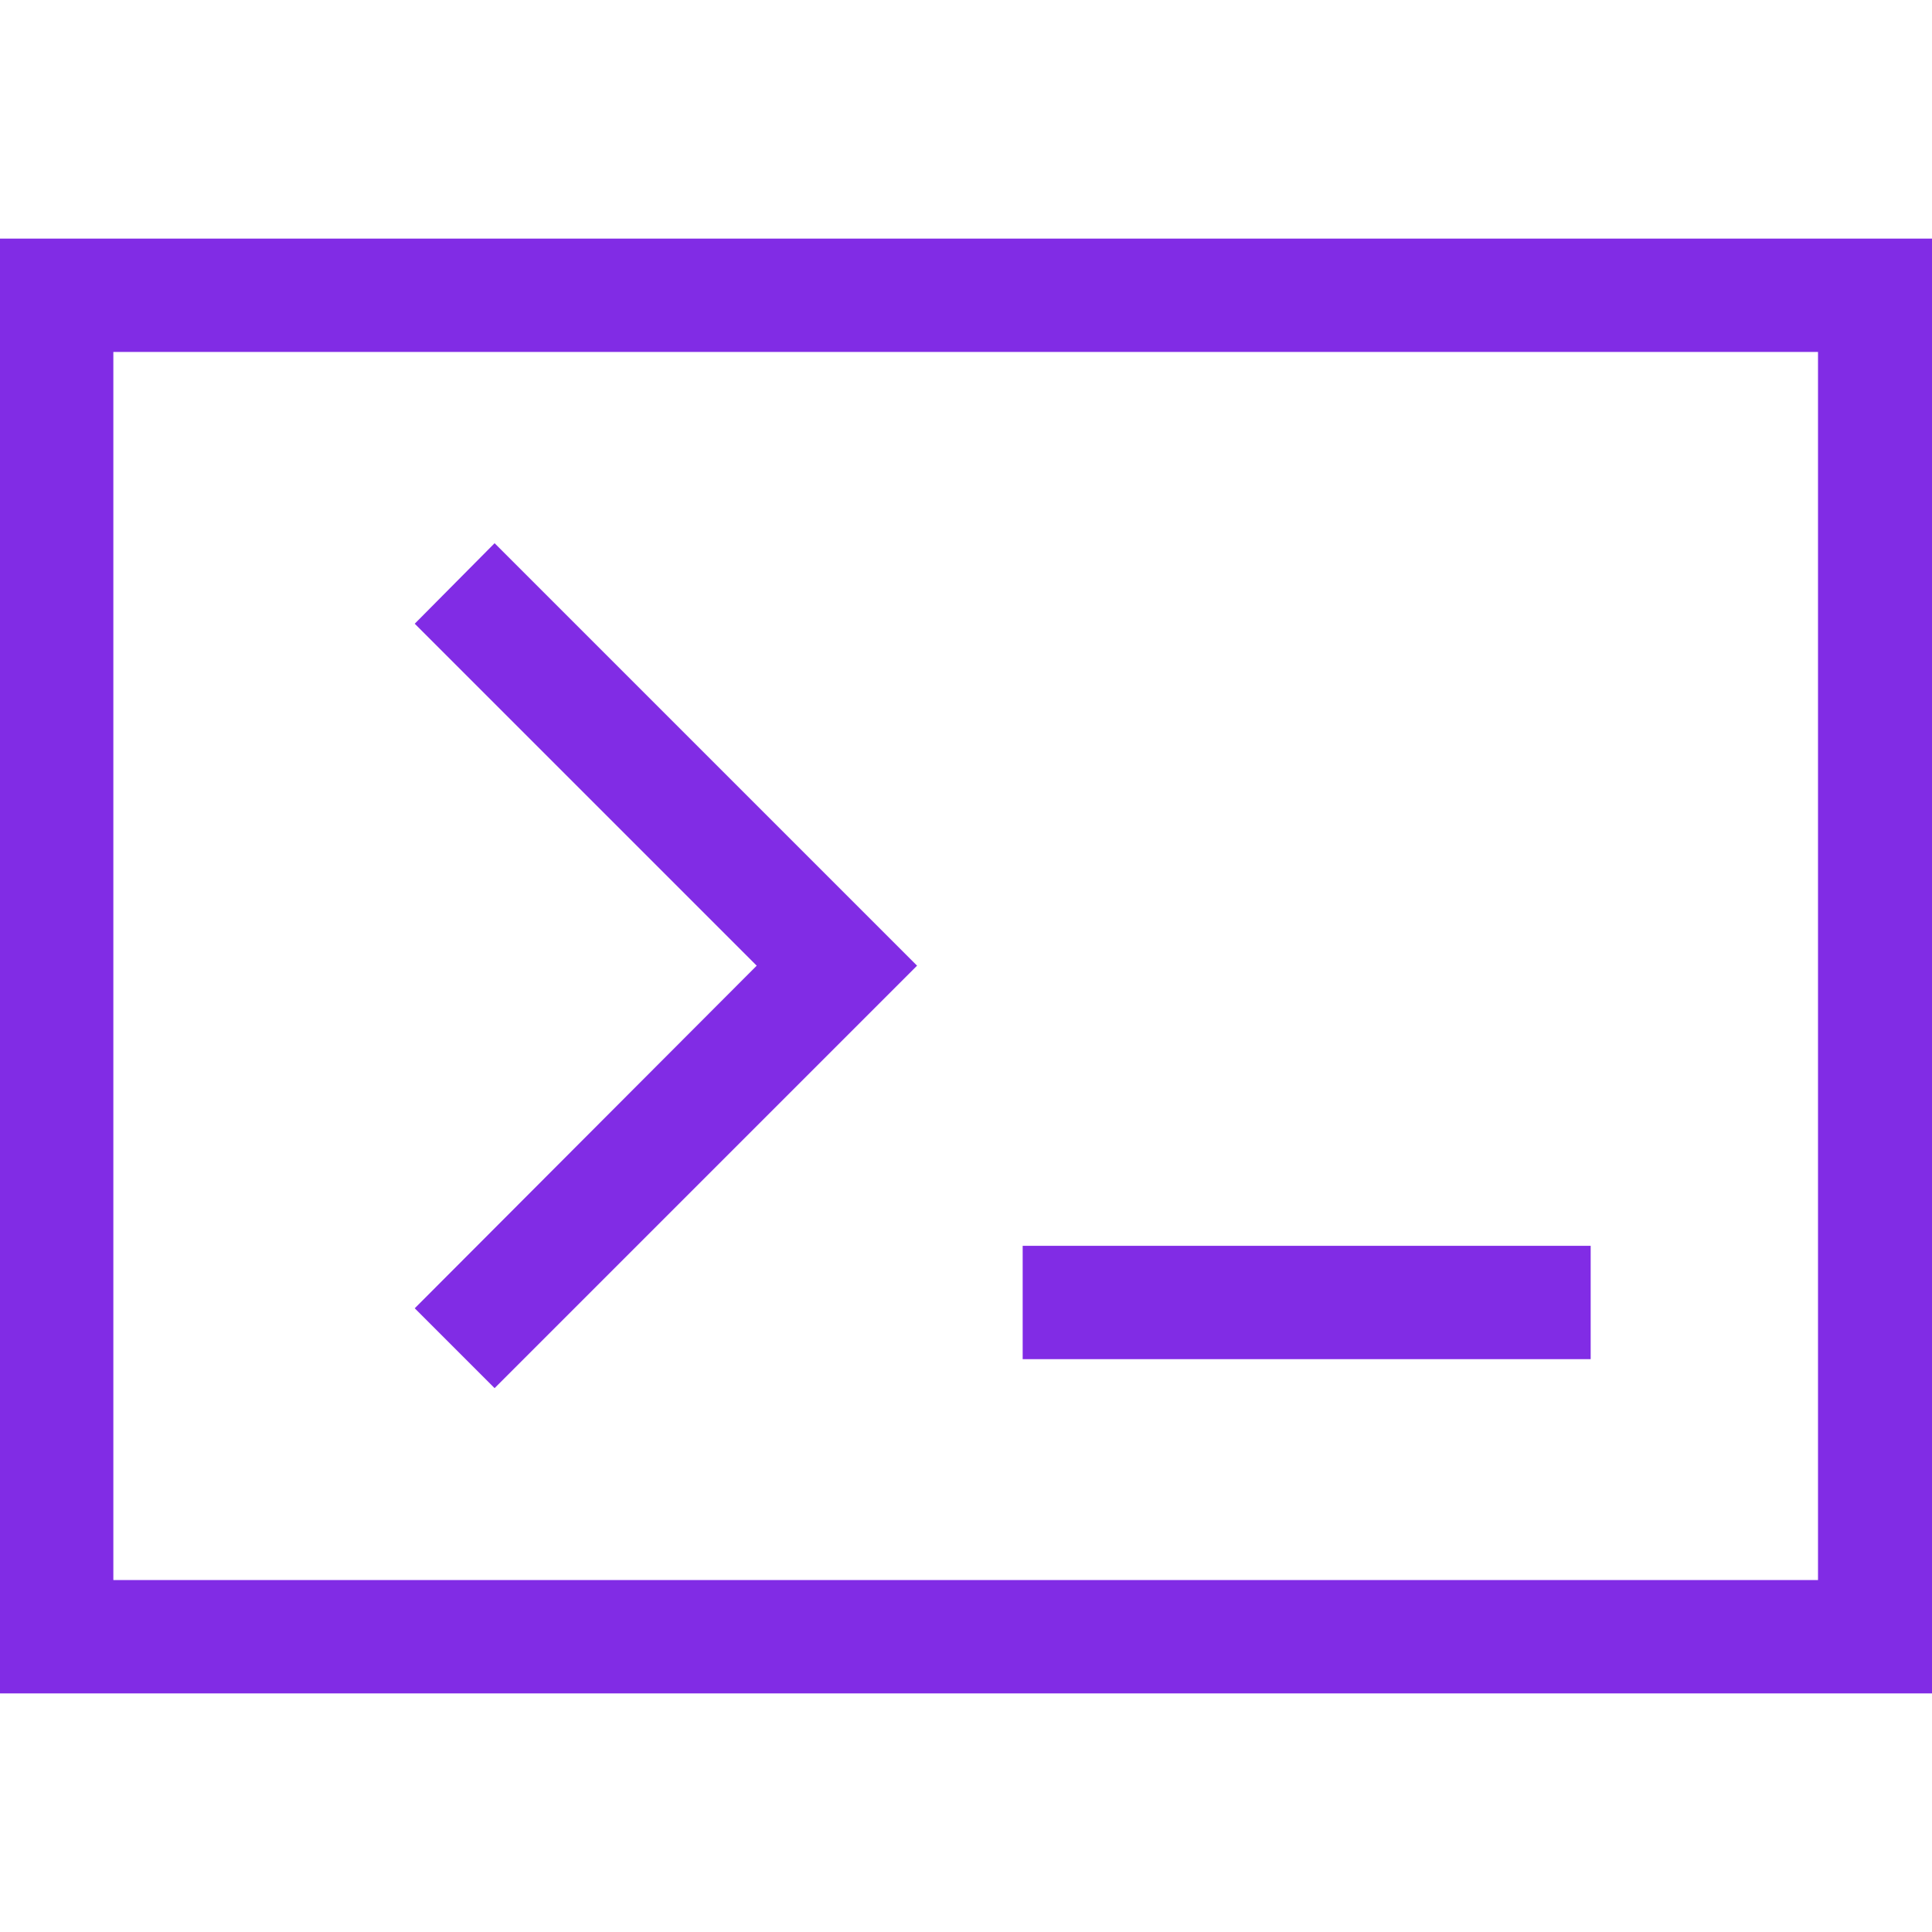
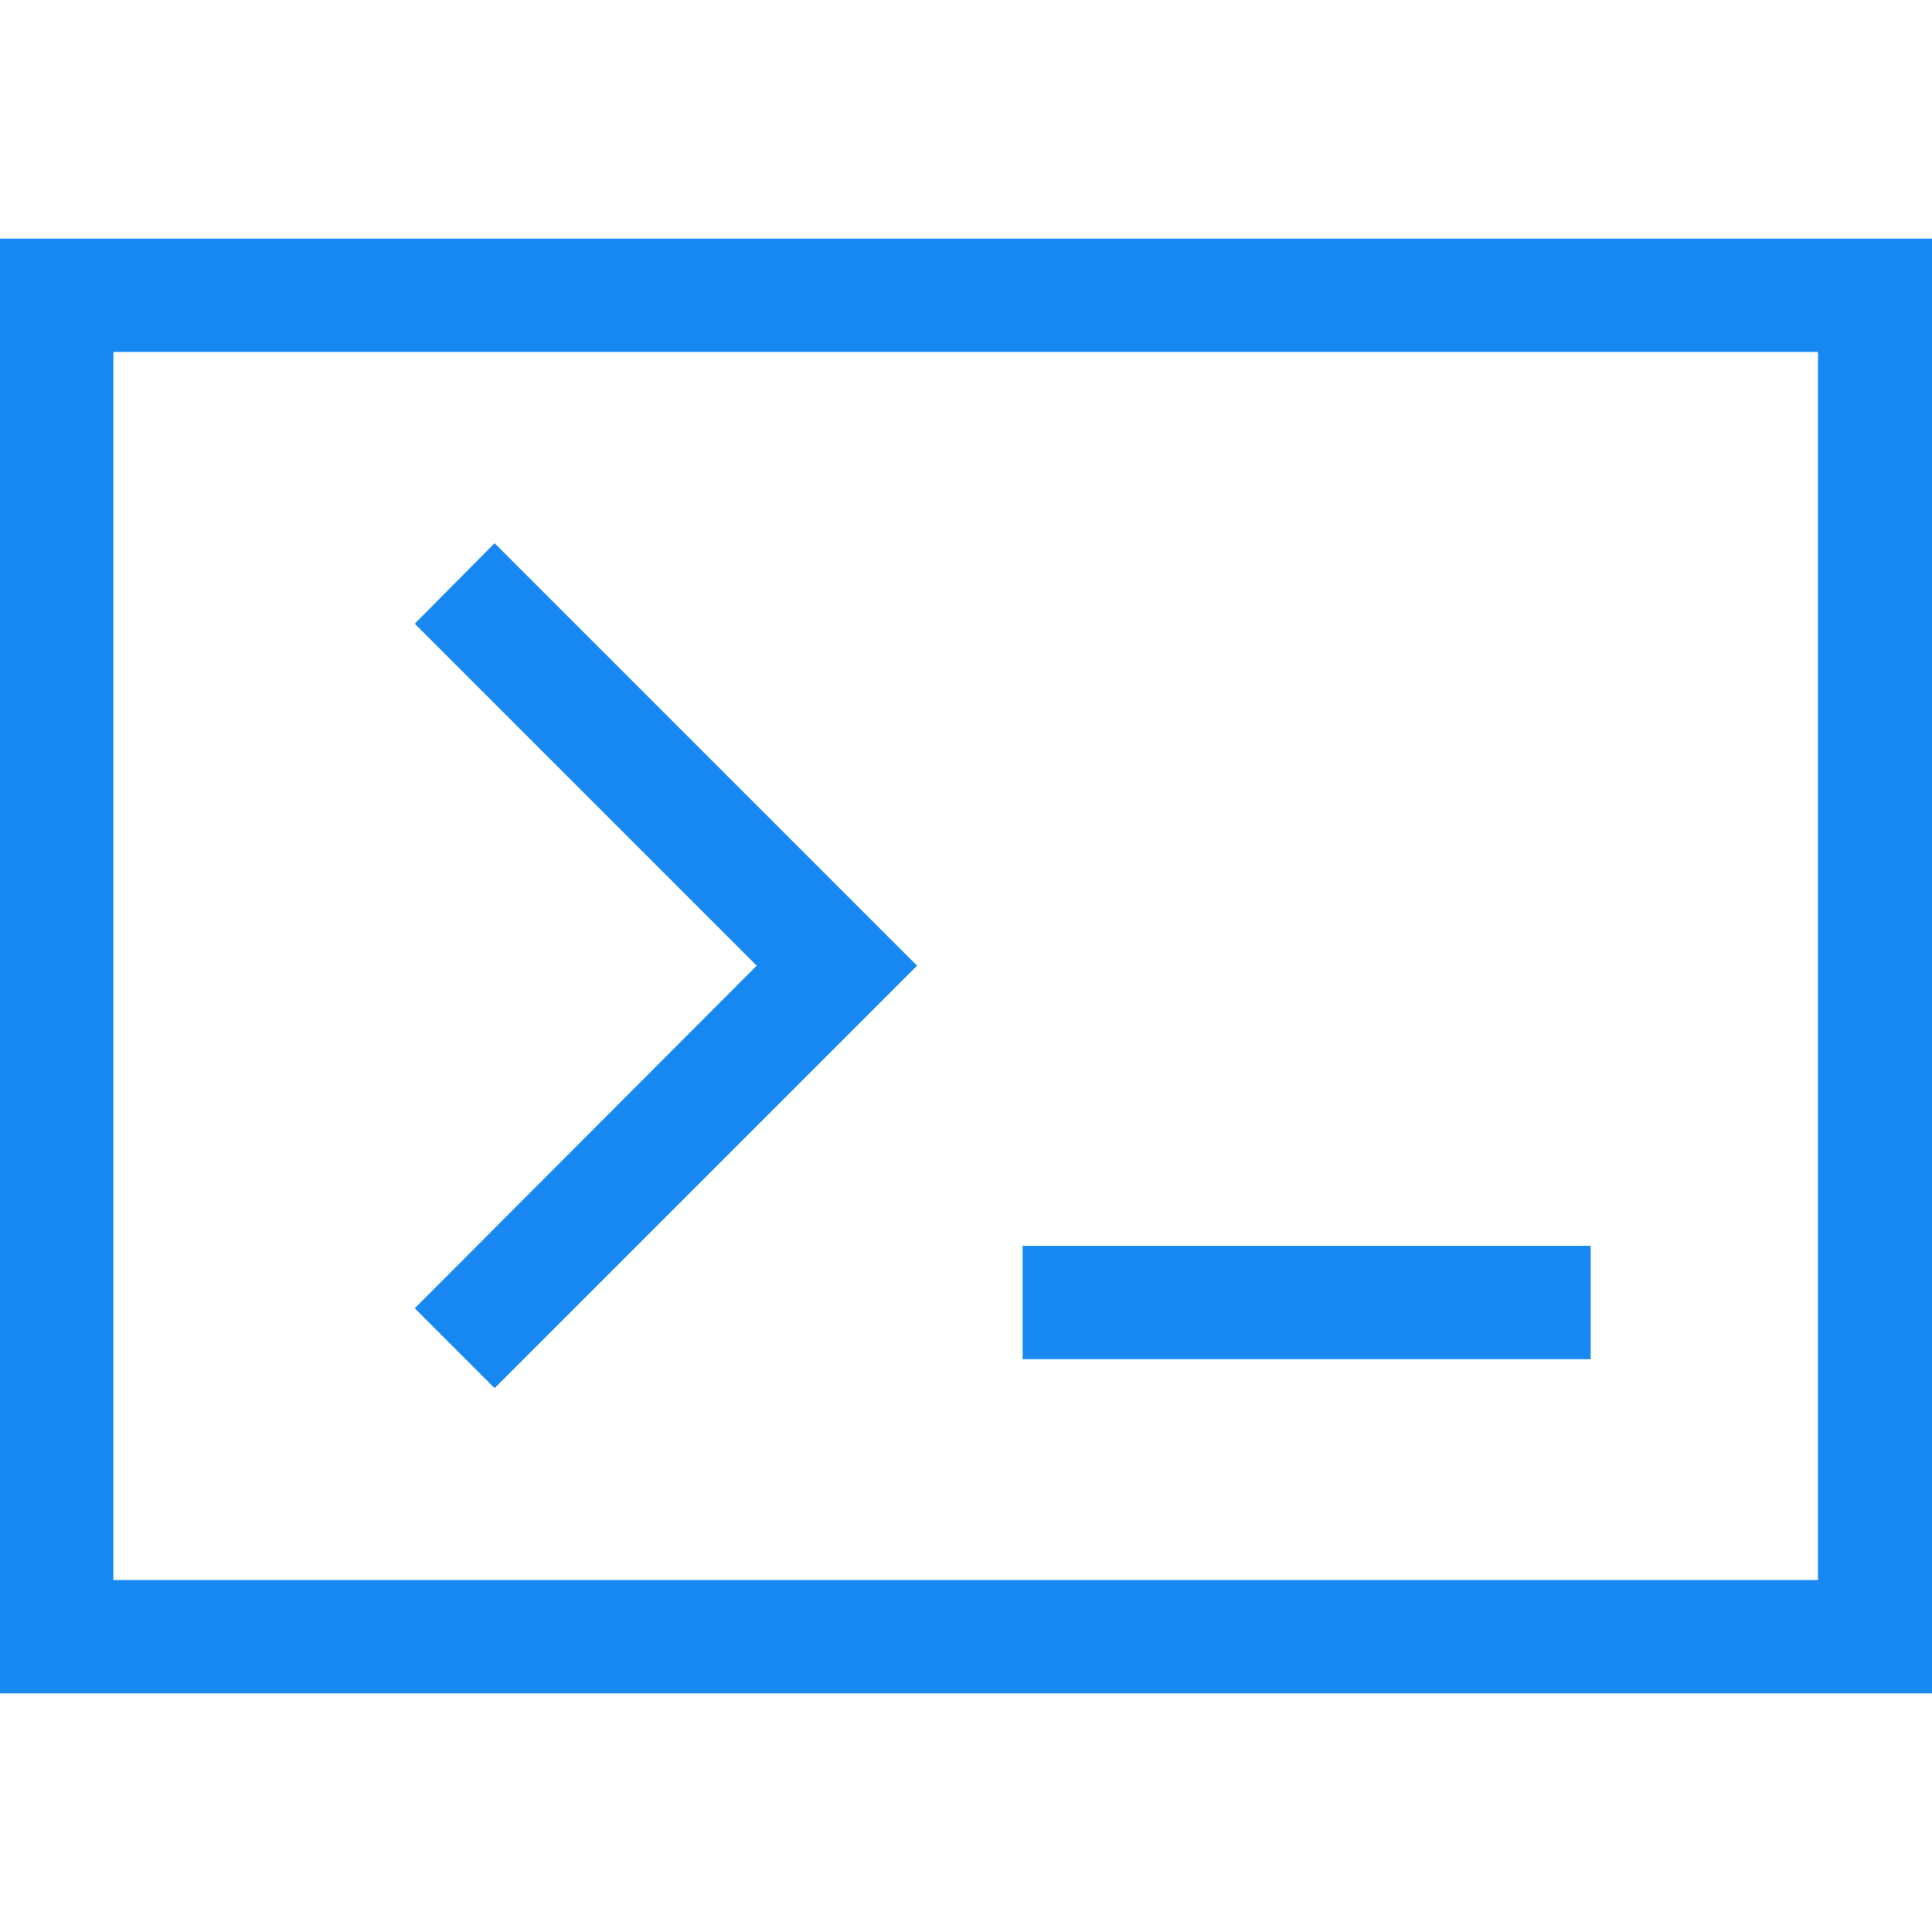
<svg xmlns="http://www.w3.org/2000/svg" width="20px" height="20px" version="1.1" id="Layer_1" x="0px" y="0px" viewBox="0 0 300 225.9" style="enable-background:new 0 0 300 225.9;" xml:space="preserve">
  <style type="text/css">
- 	.st0{fill:#812CE5;}
+ 	.st0{fill:#1788F2;}
</style>
  <g>
    <path class="st0" d="M0,0v225.9h300V0H0z M282.4,208.3H17.6V17.6h264.7V208.3z" />
    <polygon class="st0" points="64.4,166.1 76.8,178.5 142.4,112.9 76.8,47.3 64.4,59.8 64.4,59.8 117.5,112.9  " />
    <rect x="158.8" y="156.4" class="st0" width="88.2" height="17.6" />
  </g>
</svg>
